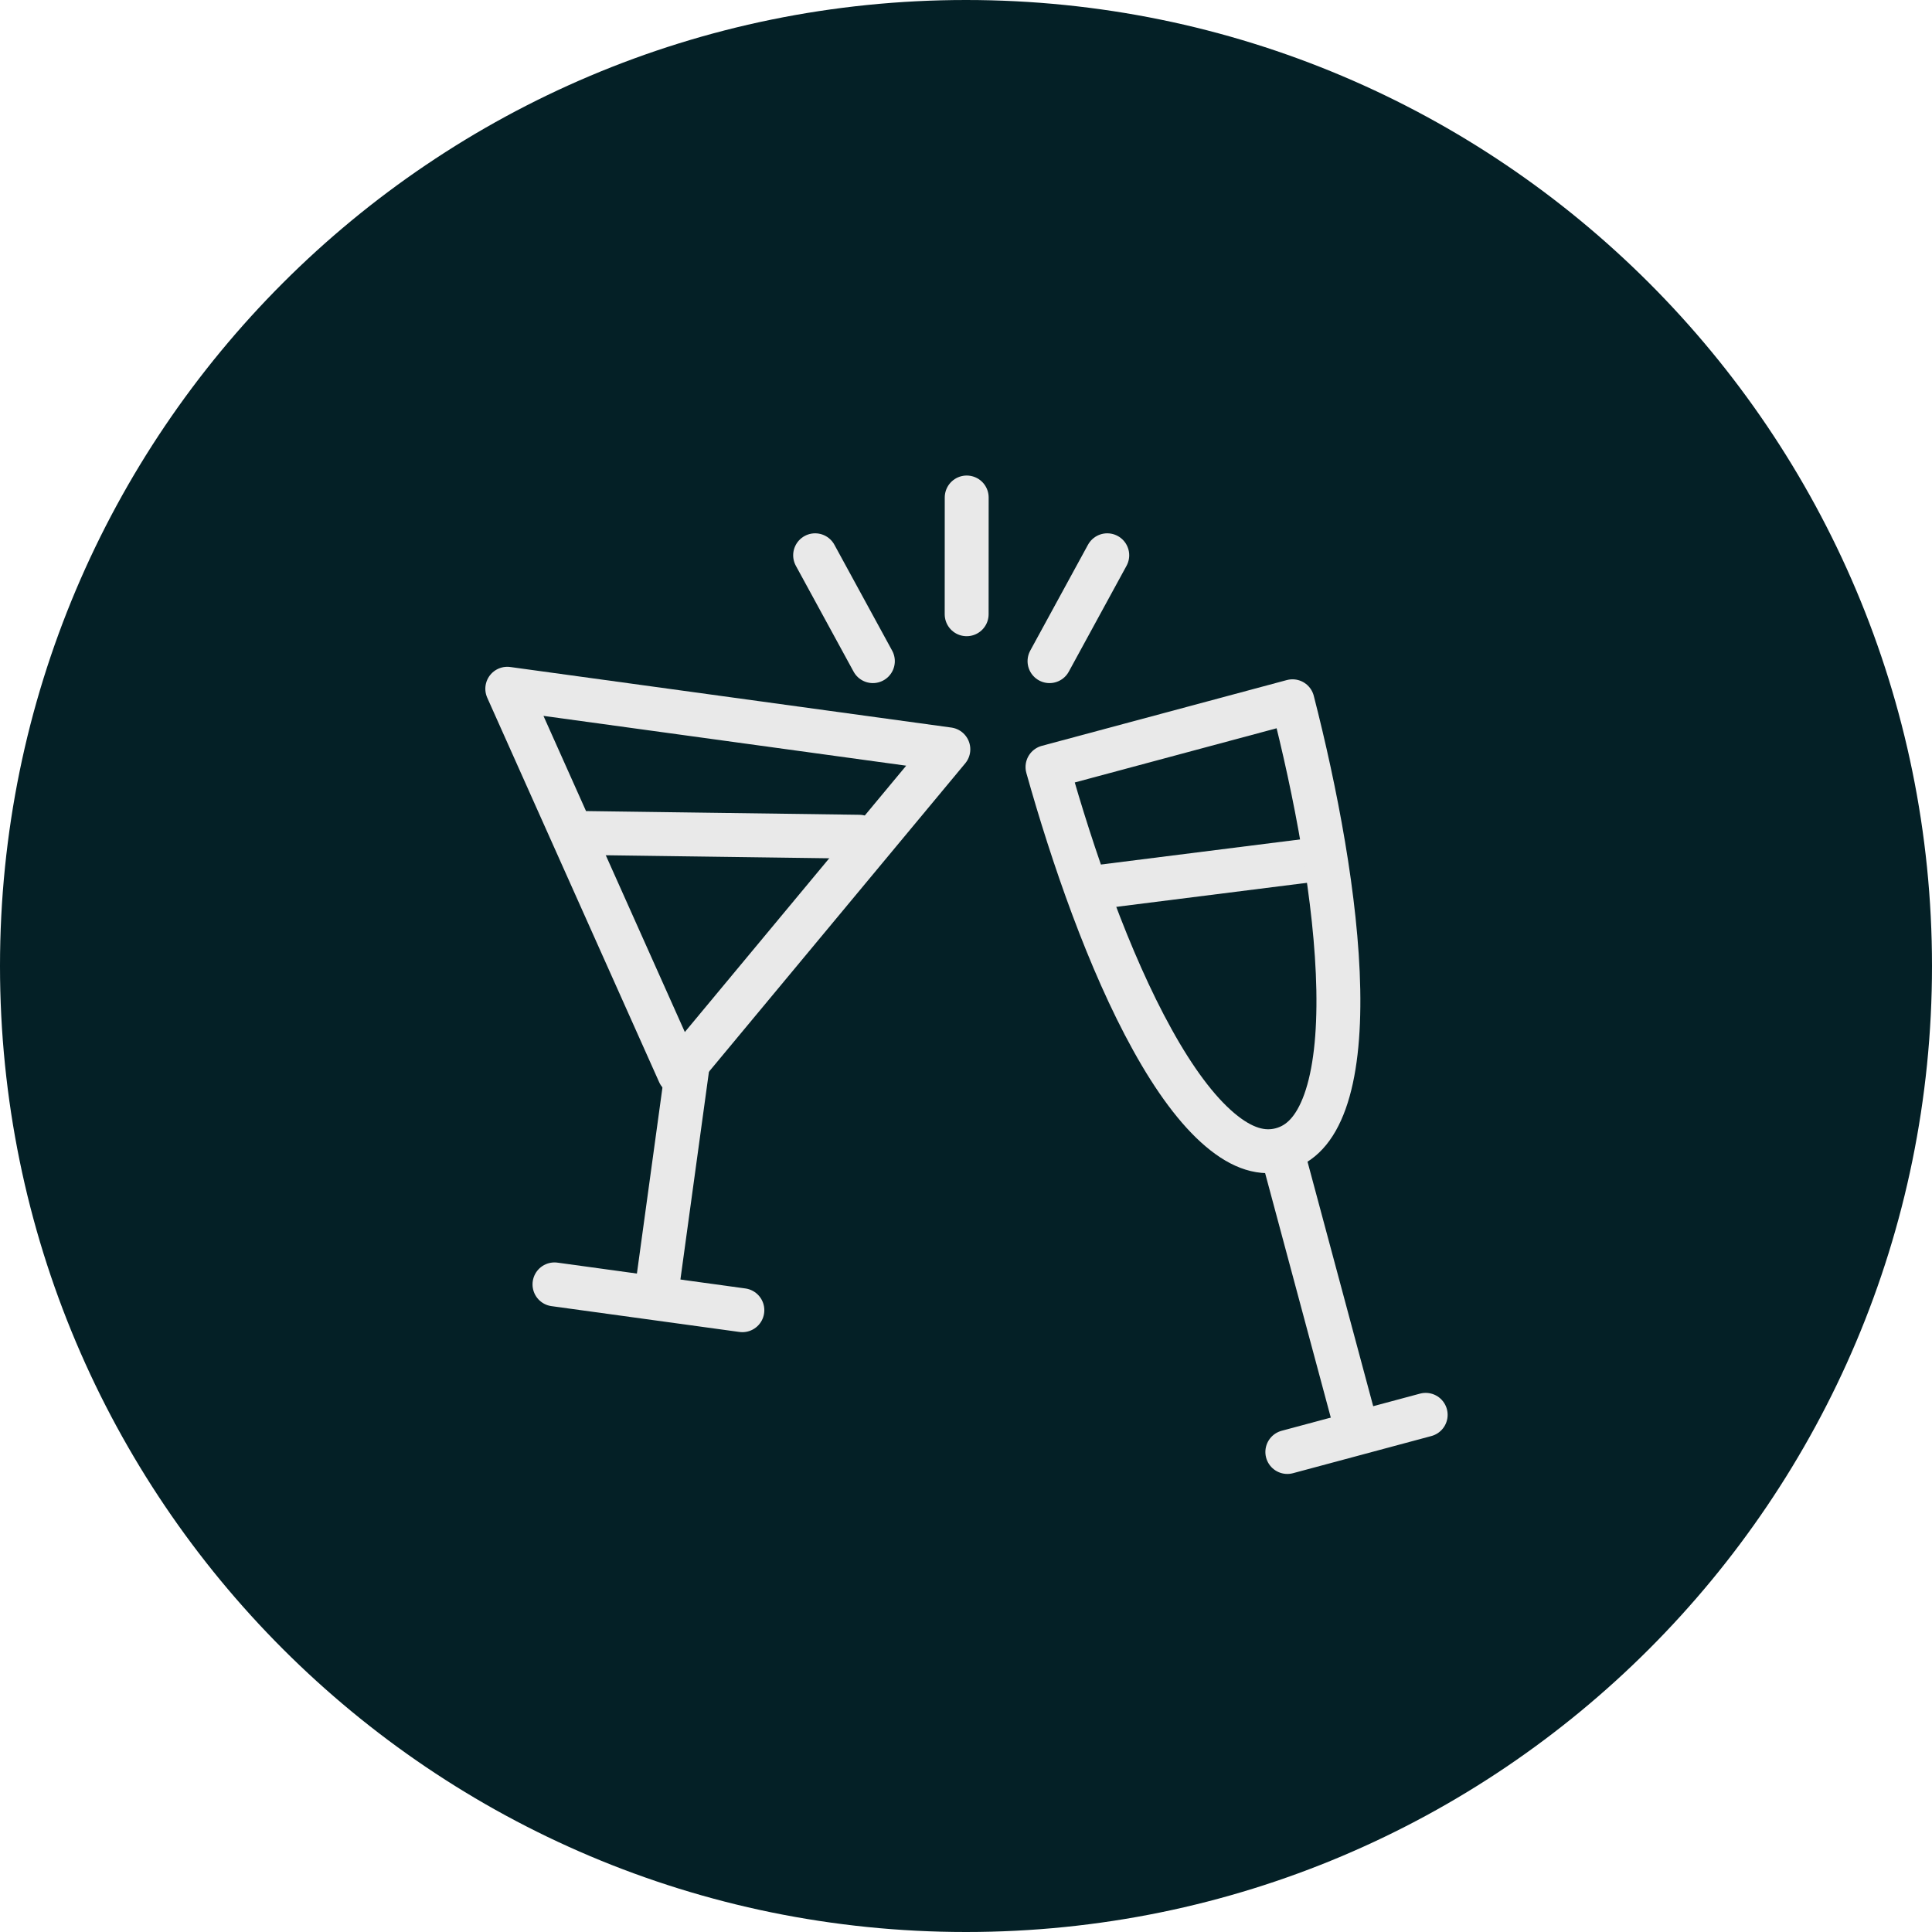
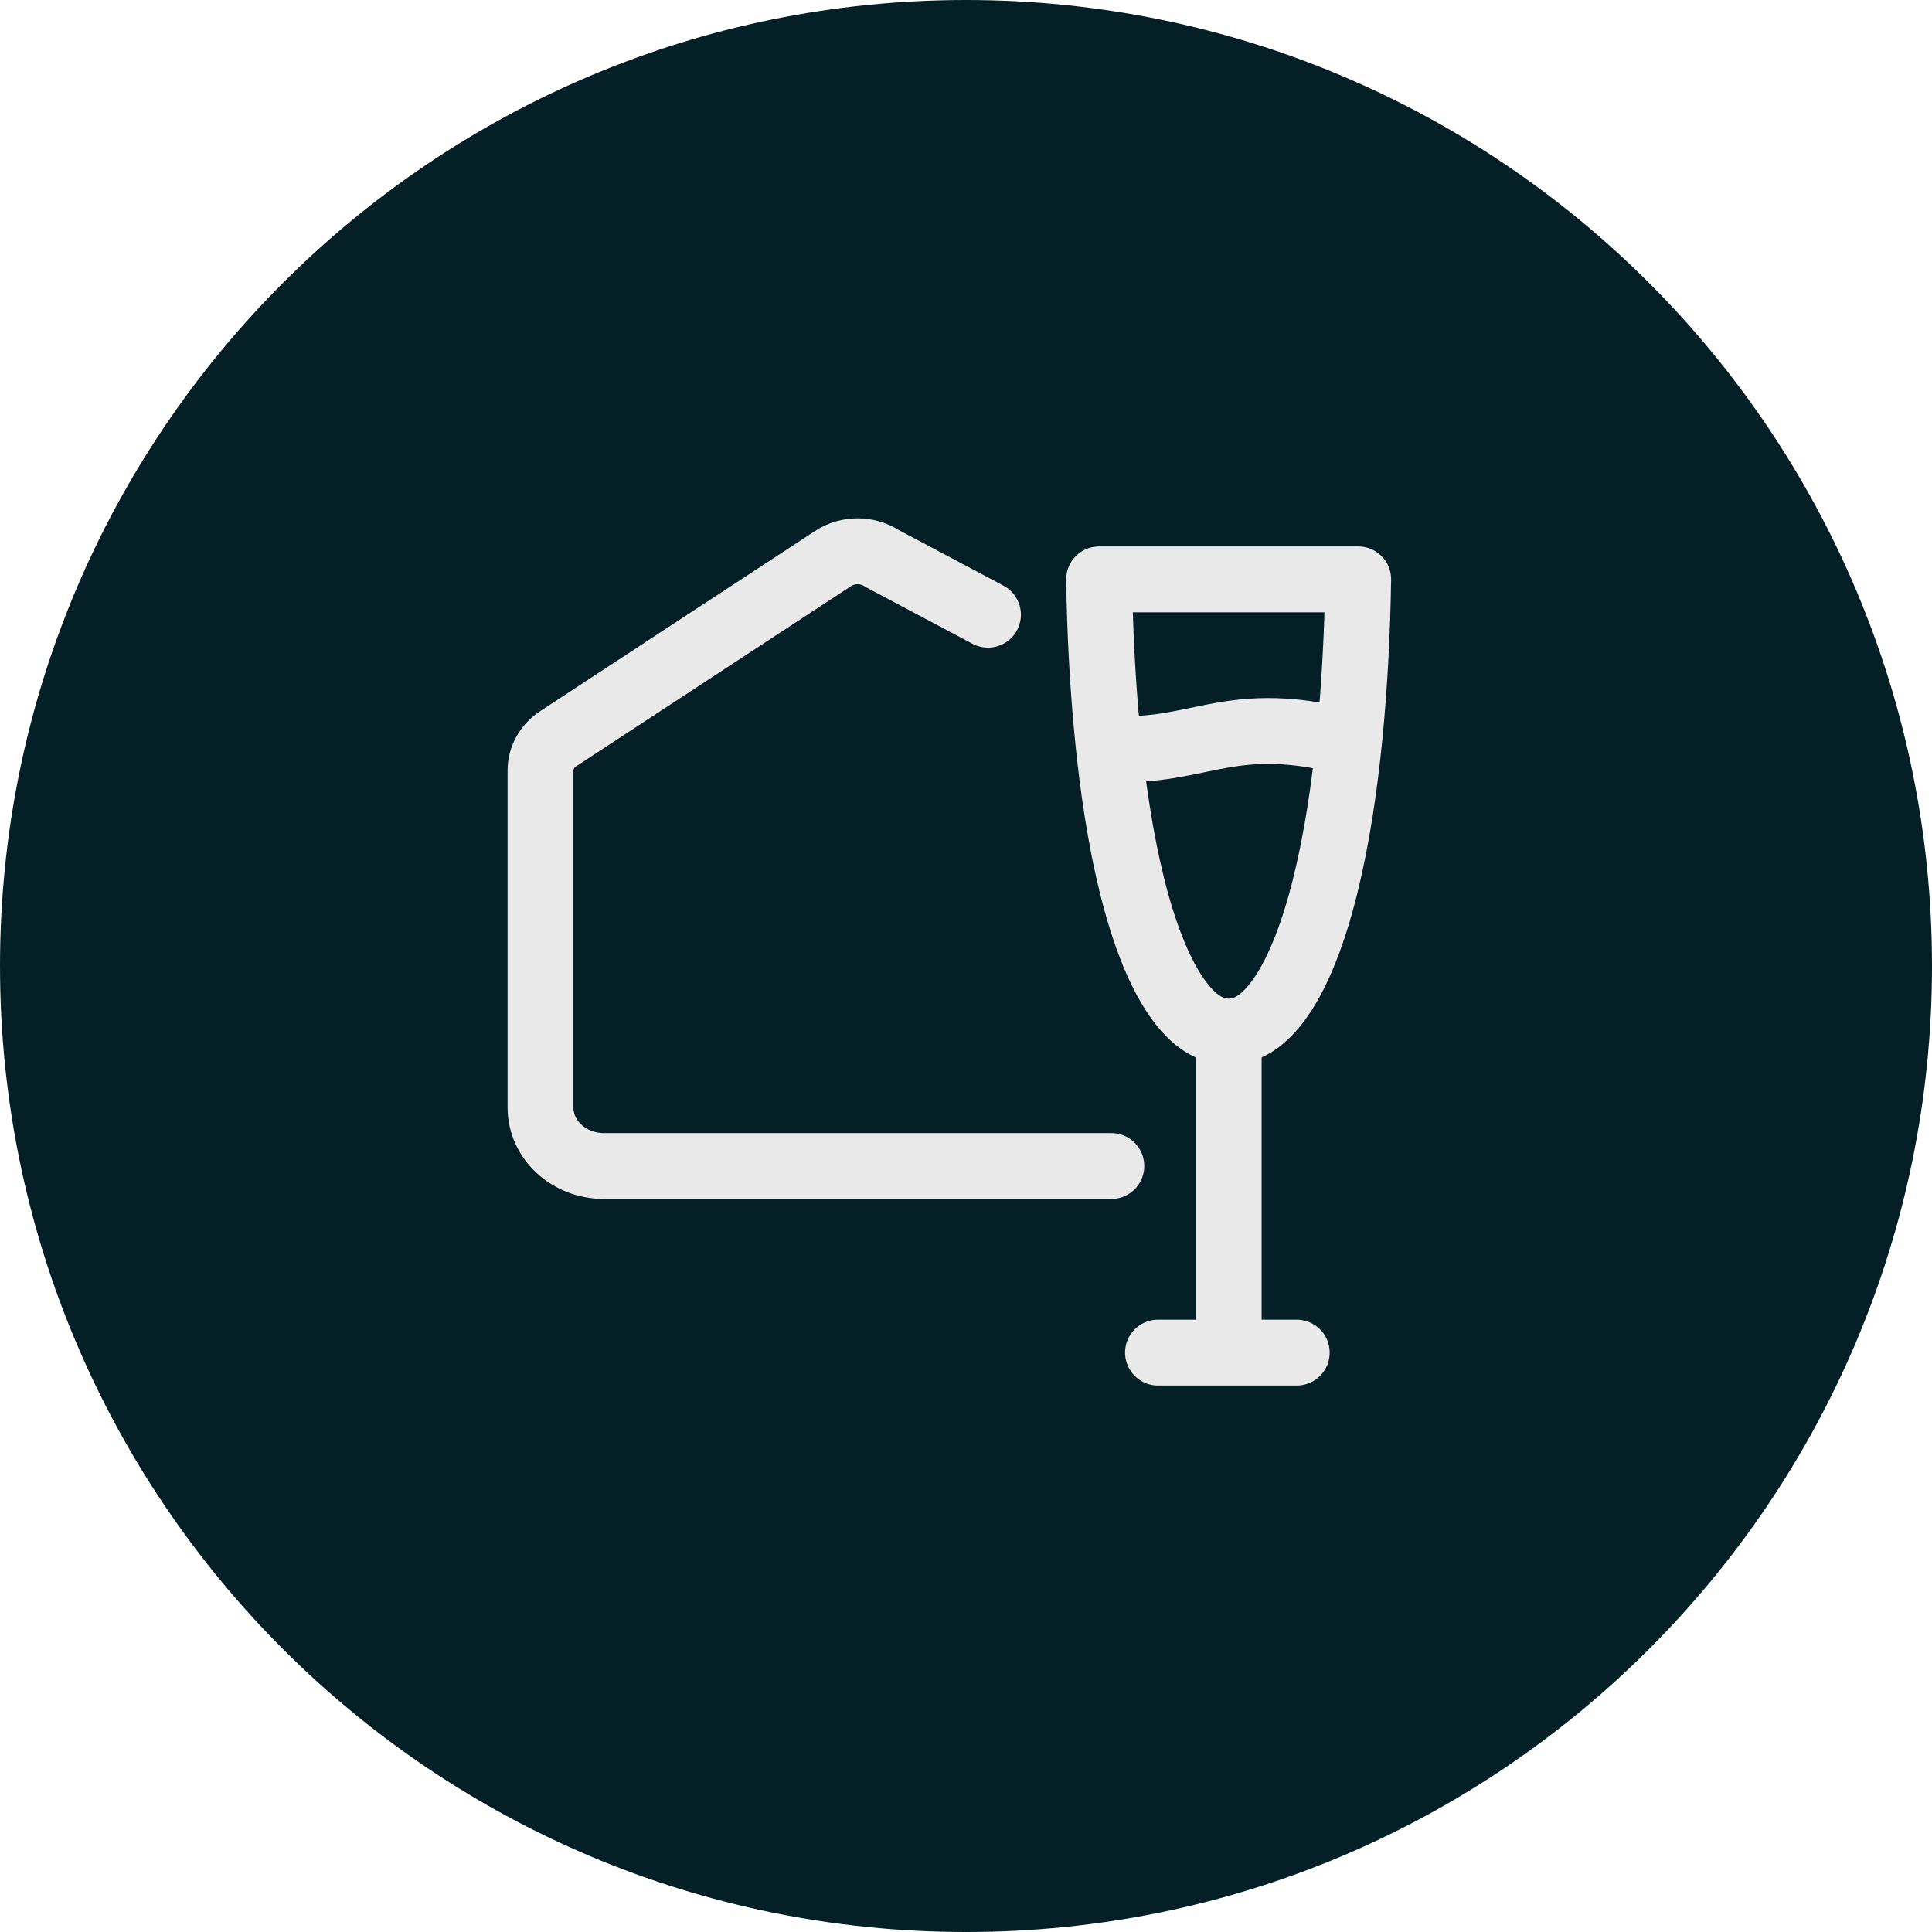
- <svg xmlns="http://www.w3.org/2000/svg" width="44" height="44" viewBox="0 0 44 44" fill="none">
-   <rect width="44" height="44" rx="22" fill="#042026" />
-   <path d="M21.598 17.065L11.553 15.686L15.468 24.441L21.598 17.065Z" stroke="#E9E9E9" stroke-linejoin="round" />
-   <path d="M19.879 15.057L18.564 12.646" stroke="#E9E9E9" stroke-linecap="round" />
-   <path d="M23.902 15.057L25.217 12.646" stroke="#E9E9E9" stroke-linecap="round" />
-   <path d="M22.015 13.989L22.016 11.33" stroke="#E9E9E9" stroke-linecap="round" />
-   <path d="M13.377 18.972L19.566 19.056" stroke="#E9E9E9" stroke-linecap="round" />
-   <line x1="15.659" y1="24.277" x2="14.909" y2="29.739" stroke="#E9E9E9" />
-   <line x1="12.628" y1="29.251" x2="16.907" y2="29.839" stroke="#E9E9E9" stroke-linecap="round" />
-   <path d="M29.275 26.512L30.995 32.915" stroke="#E9E9E9" stroke-linejoin="round" />
-   <line x1="29.318" y1="33.068" x2="32.469" y2="32.222" stroke="#E9E9E9" stroke-linecap="round" stroke-linejoin="round" />
-   <path d="M24.352 20.284C26.678 19.991 27.982 19.827 30.308 19.533" stroke="#E9E9E9" stroke-linejoin="round" />
-   <path d="M29.436 15.971C29.96 18.014 30.441 20.5 30.479 22.544C30.498 23.571 30.405 24.446 30.175 25.088C29.947 25.722 29.616 26.062 29.185 26.178C28.754 26.294 28.298 26.165 27.784 25.73C27.263 25.29 26.742 24.58 26.245 23.681C25.253 21.893 24.426 19.5 23.856 17.469L29.436 15.971Z" stroke="#E9E9E9" stroke-linejoin="round" />
+ <svg xmlns="http://www.w3.org/2000/svg" width="64" height="64" viewBox="0 0 64 64" fill="none">
+   <rect width="64" height="64" rx="32" fill="#042026" />
+   <path d="M40.702 35.017L40.702 45.559" stroke="#E9E9E9" stroke-width="2.182" stroke-linejoin="round" />
+   <line x1="38.36" y1="44.807" x2="42.956" y2="44.807" stroke="#E9E9E9" stroke-width="2.182" stroke-linecap="round" stroke-linejoin="round" />
+   <path d="M36.056 24.726C39.749 25.235 40.45 23.353 45.163 24.726" stroke="#E9E9E9" stroke-width="2.182" stroke-linejoin="round" />
+   <path d="M44.992 19.192C44.941 22.462 44.655 26.293 43.907 29.318C43.517 30.897 43.023 32.171 42.433 33.025C41.853 33.864 41.281 34.172 40.701 34.172C40.121 34.172 39.549 33.864 38.97 33.025C38.38 32.171 37.884 30.897 37.494 29.318C36.746 26.293 36.46 22.462 36.409 19.192H44.992Z" stroke="#E9E9E9" stroke-width="2.182" stroke-linejoin="round" />
+   <path d="M36.814 38.626H20.006C18.846 38.626 17.905 37.759 17.905 36.689V25.52C17.905 25.103 18.125 24.711 18.494 24.468L27.599 18.501C28.085 18.182 28.736 18.182 29.222 18.501L32.728 20.363" stroke="#E9E9E9" stroke-width="2.182" stroke-linecap="round" />
</svg>
